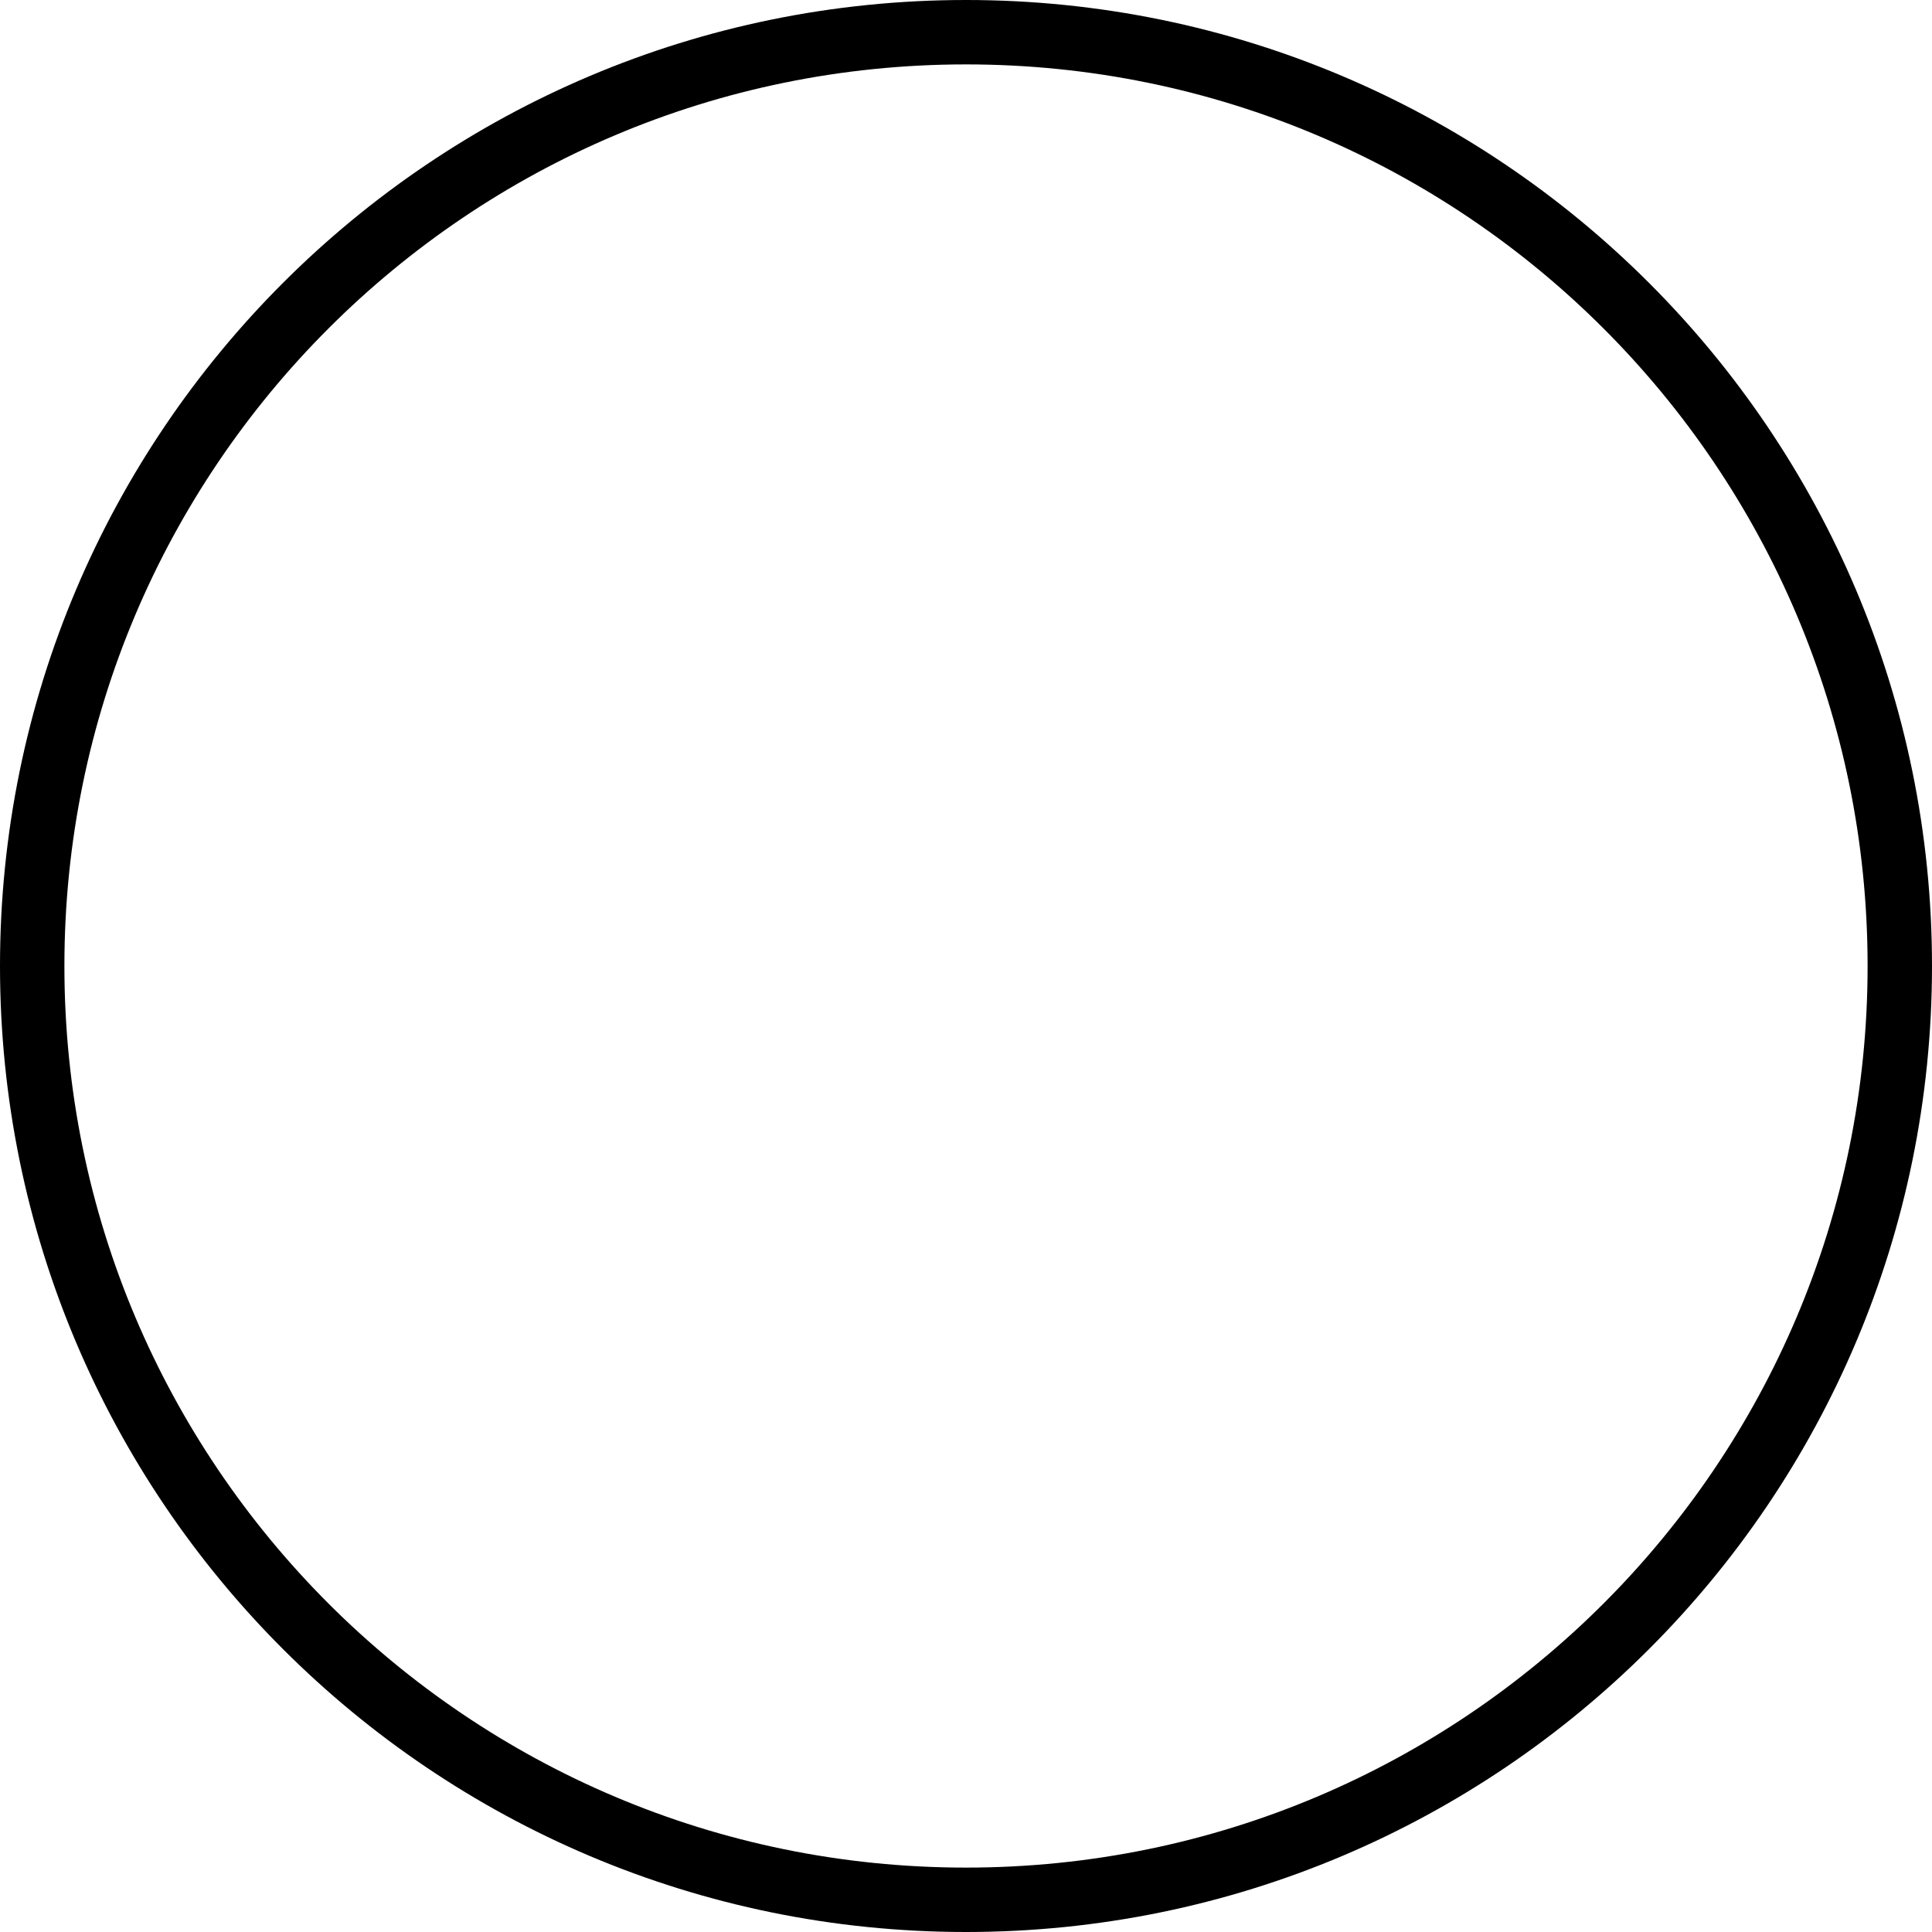
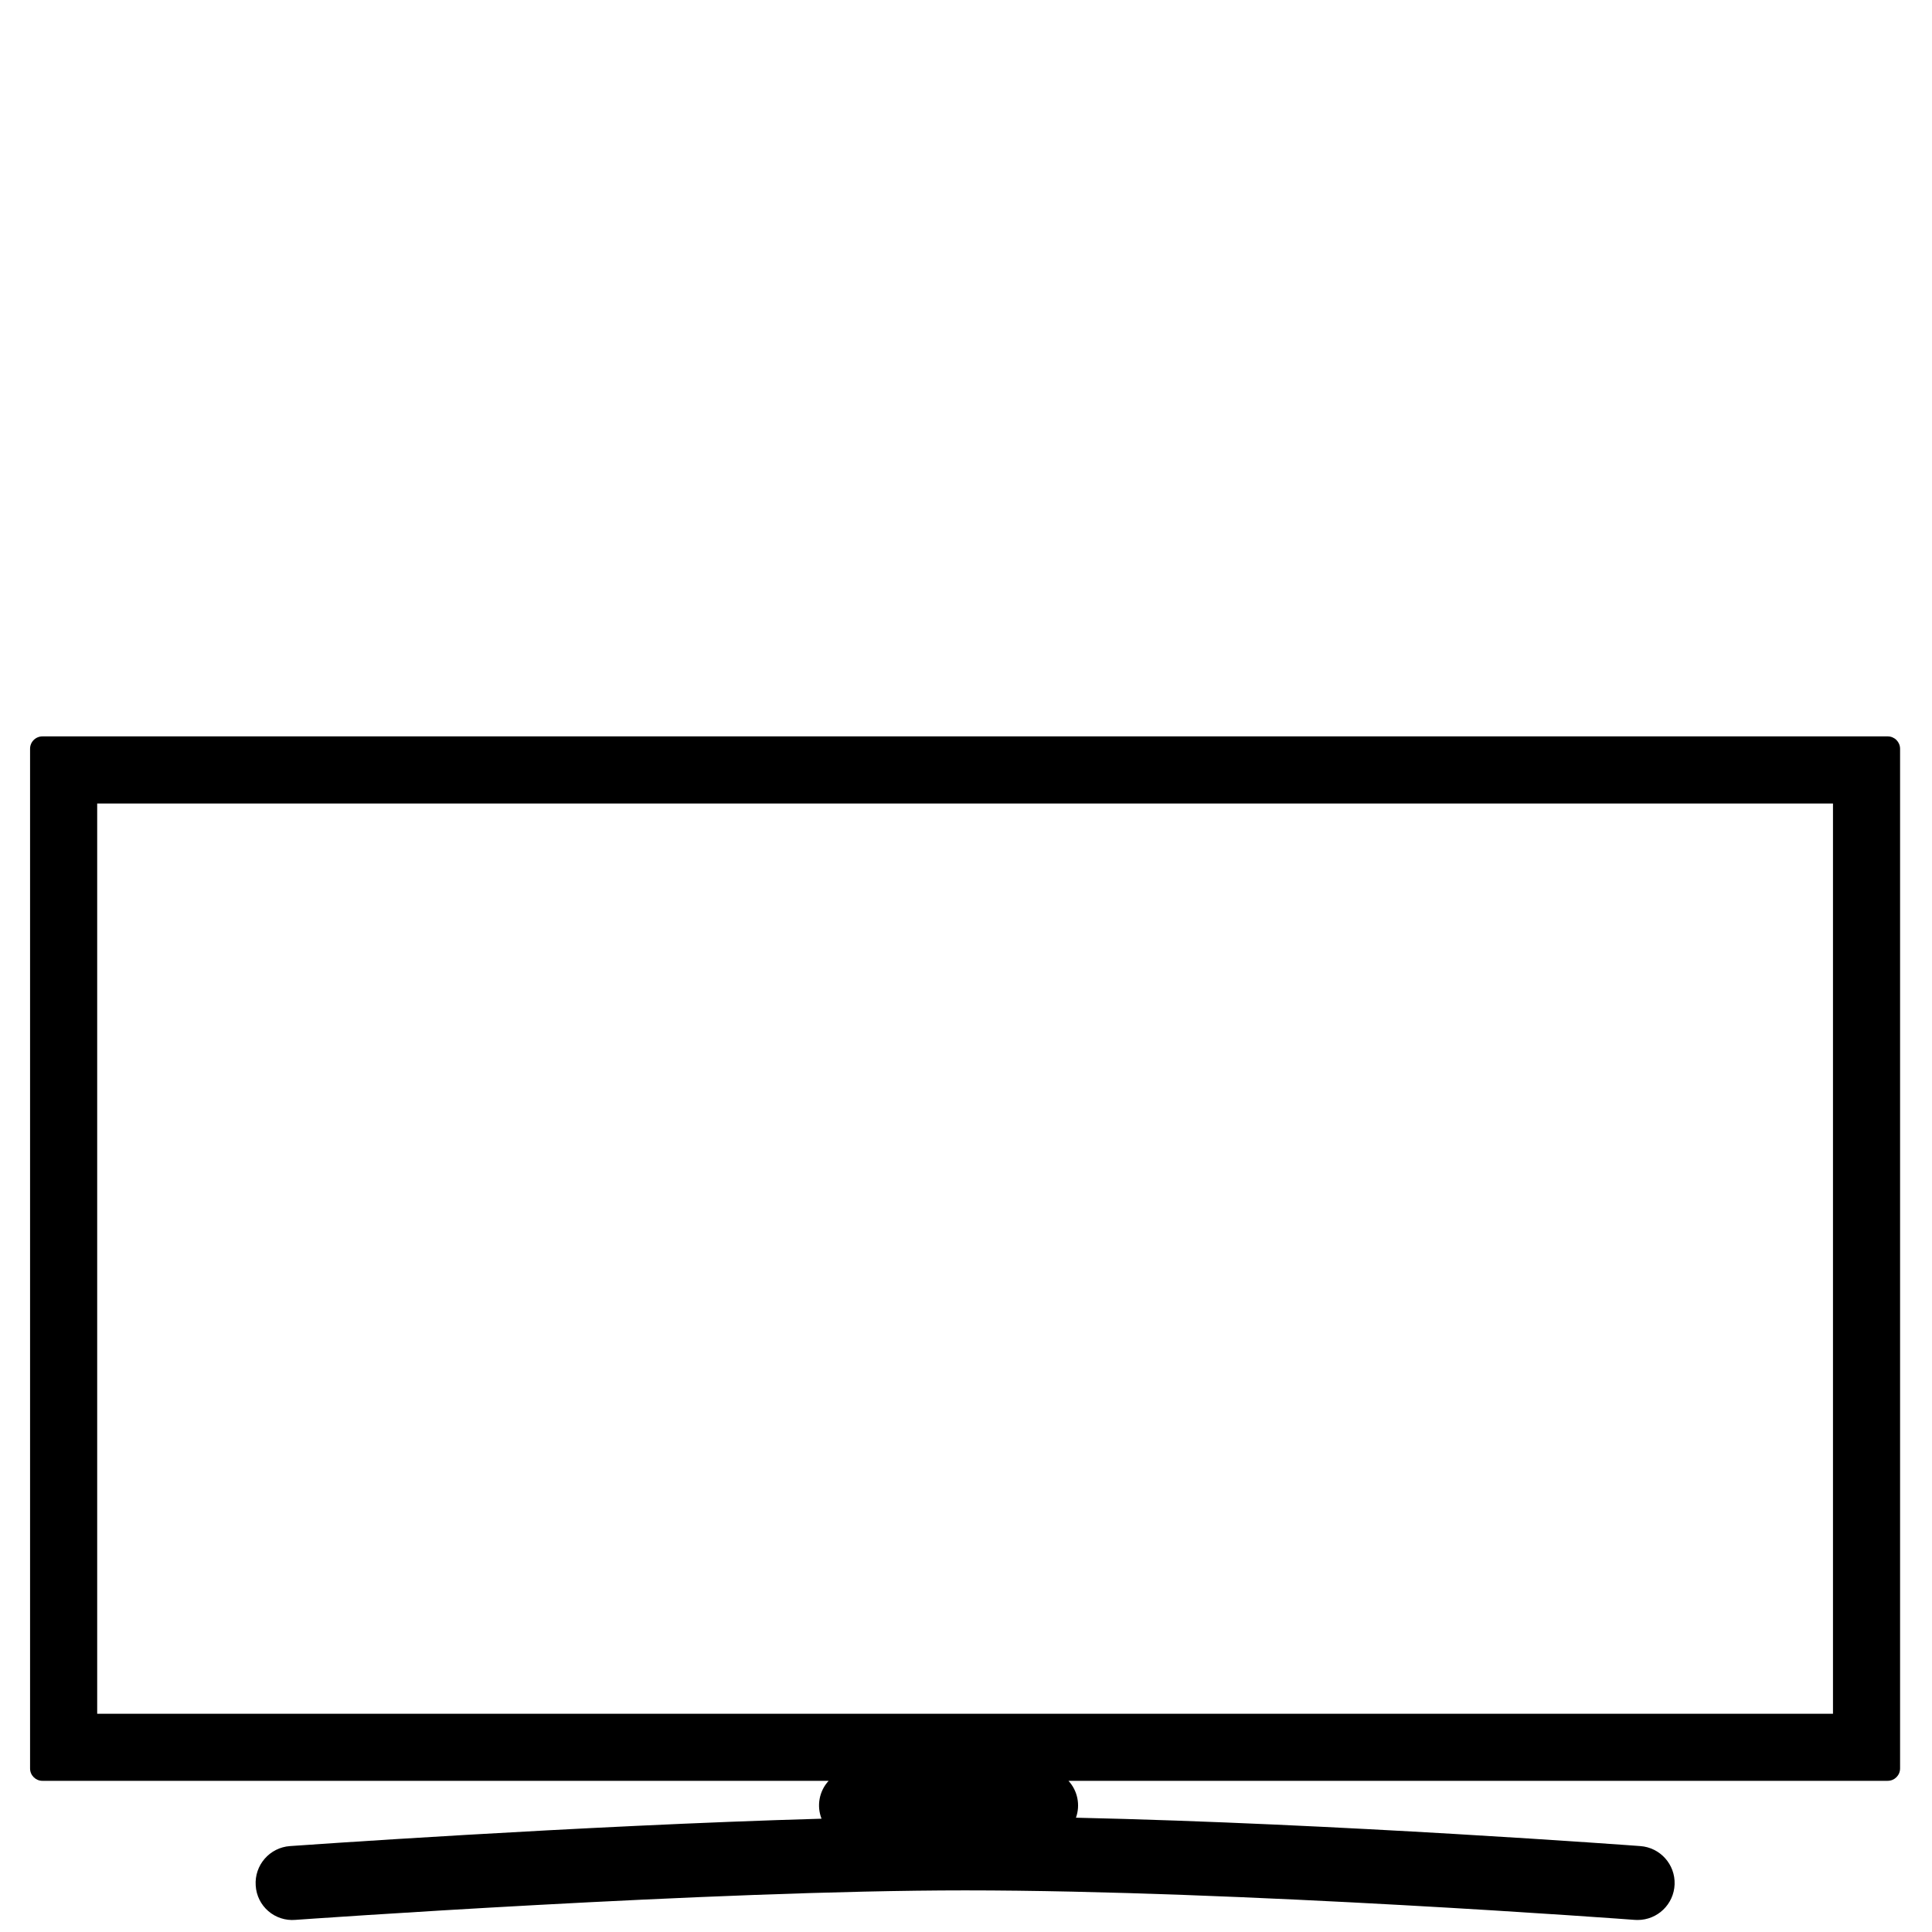
- <svg xmlns="http://www.w3.org/2000/svg" width="300px" height="300px" viewBox="0 0 300 300" version="1.1">
-   <defs />
-   <g id="Page-1" stroke="none" stroke-width="1" fill="none" fill-rule="evenodd">
-     <g id="placeholder" transform="translate(5, 5)" stroke="#000000" stroke-width="10">
-       <circle id="Oval" cx="145" cy="145" r="145" />
-     </g>
-   </g>
+ <svg xmlns="http://www.w3.org/2000/svg" id="Layer_1" data-name="Layer 1" viewBox="0 0 1417.32 1417.32">
+   <path d="M1384.85,540.22H31.13a9.07,9.07,0,0,0-9.07,9.07v748.06a9.07,9.07,0,0,0,9.07,9.07H607.89a26.66,26.66,0,0,0-5.21,27.78c-178.61,5.09-387.41,19.91-389.94,20.09a27.15,27.15,0,0,0-25.15,29,26.83,26.83,0,0,0,29,25.14c3-.21,305.1-21.64,491.4-21.64,200.75,0,488.38,21.42,491.27,21.64.7.05,1.38.07,2.06.07a27.14,27.14,0,0,0,2-54.21c-2.53-.18-223.08-16.61-414-20.82a26.68,26.68,0,0,0-5.49-27.06h601a9.07,9.07,0,0,0,9.07-9.07V549.29A9.07,9.07,0,0,0,1384.85,540.22Zm-40.17,717H71.3V589.46H1344.68Z" />
</svg>
